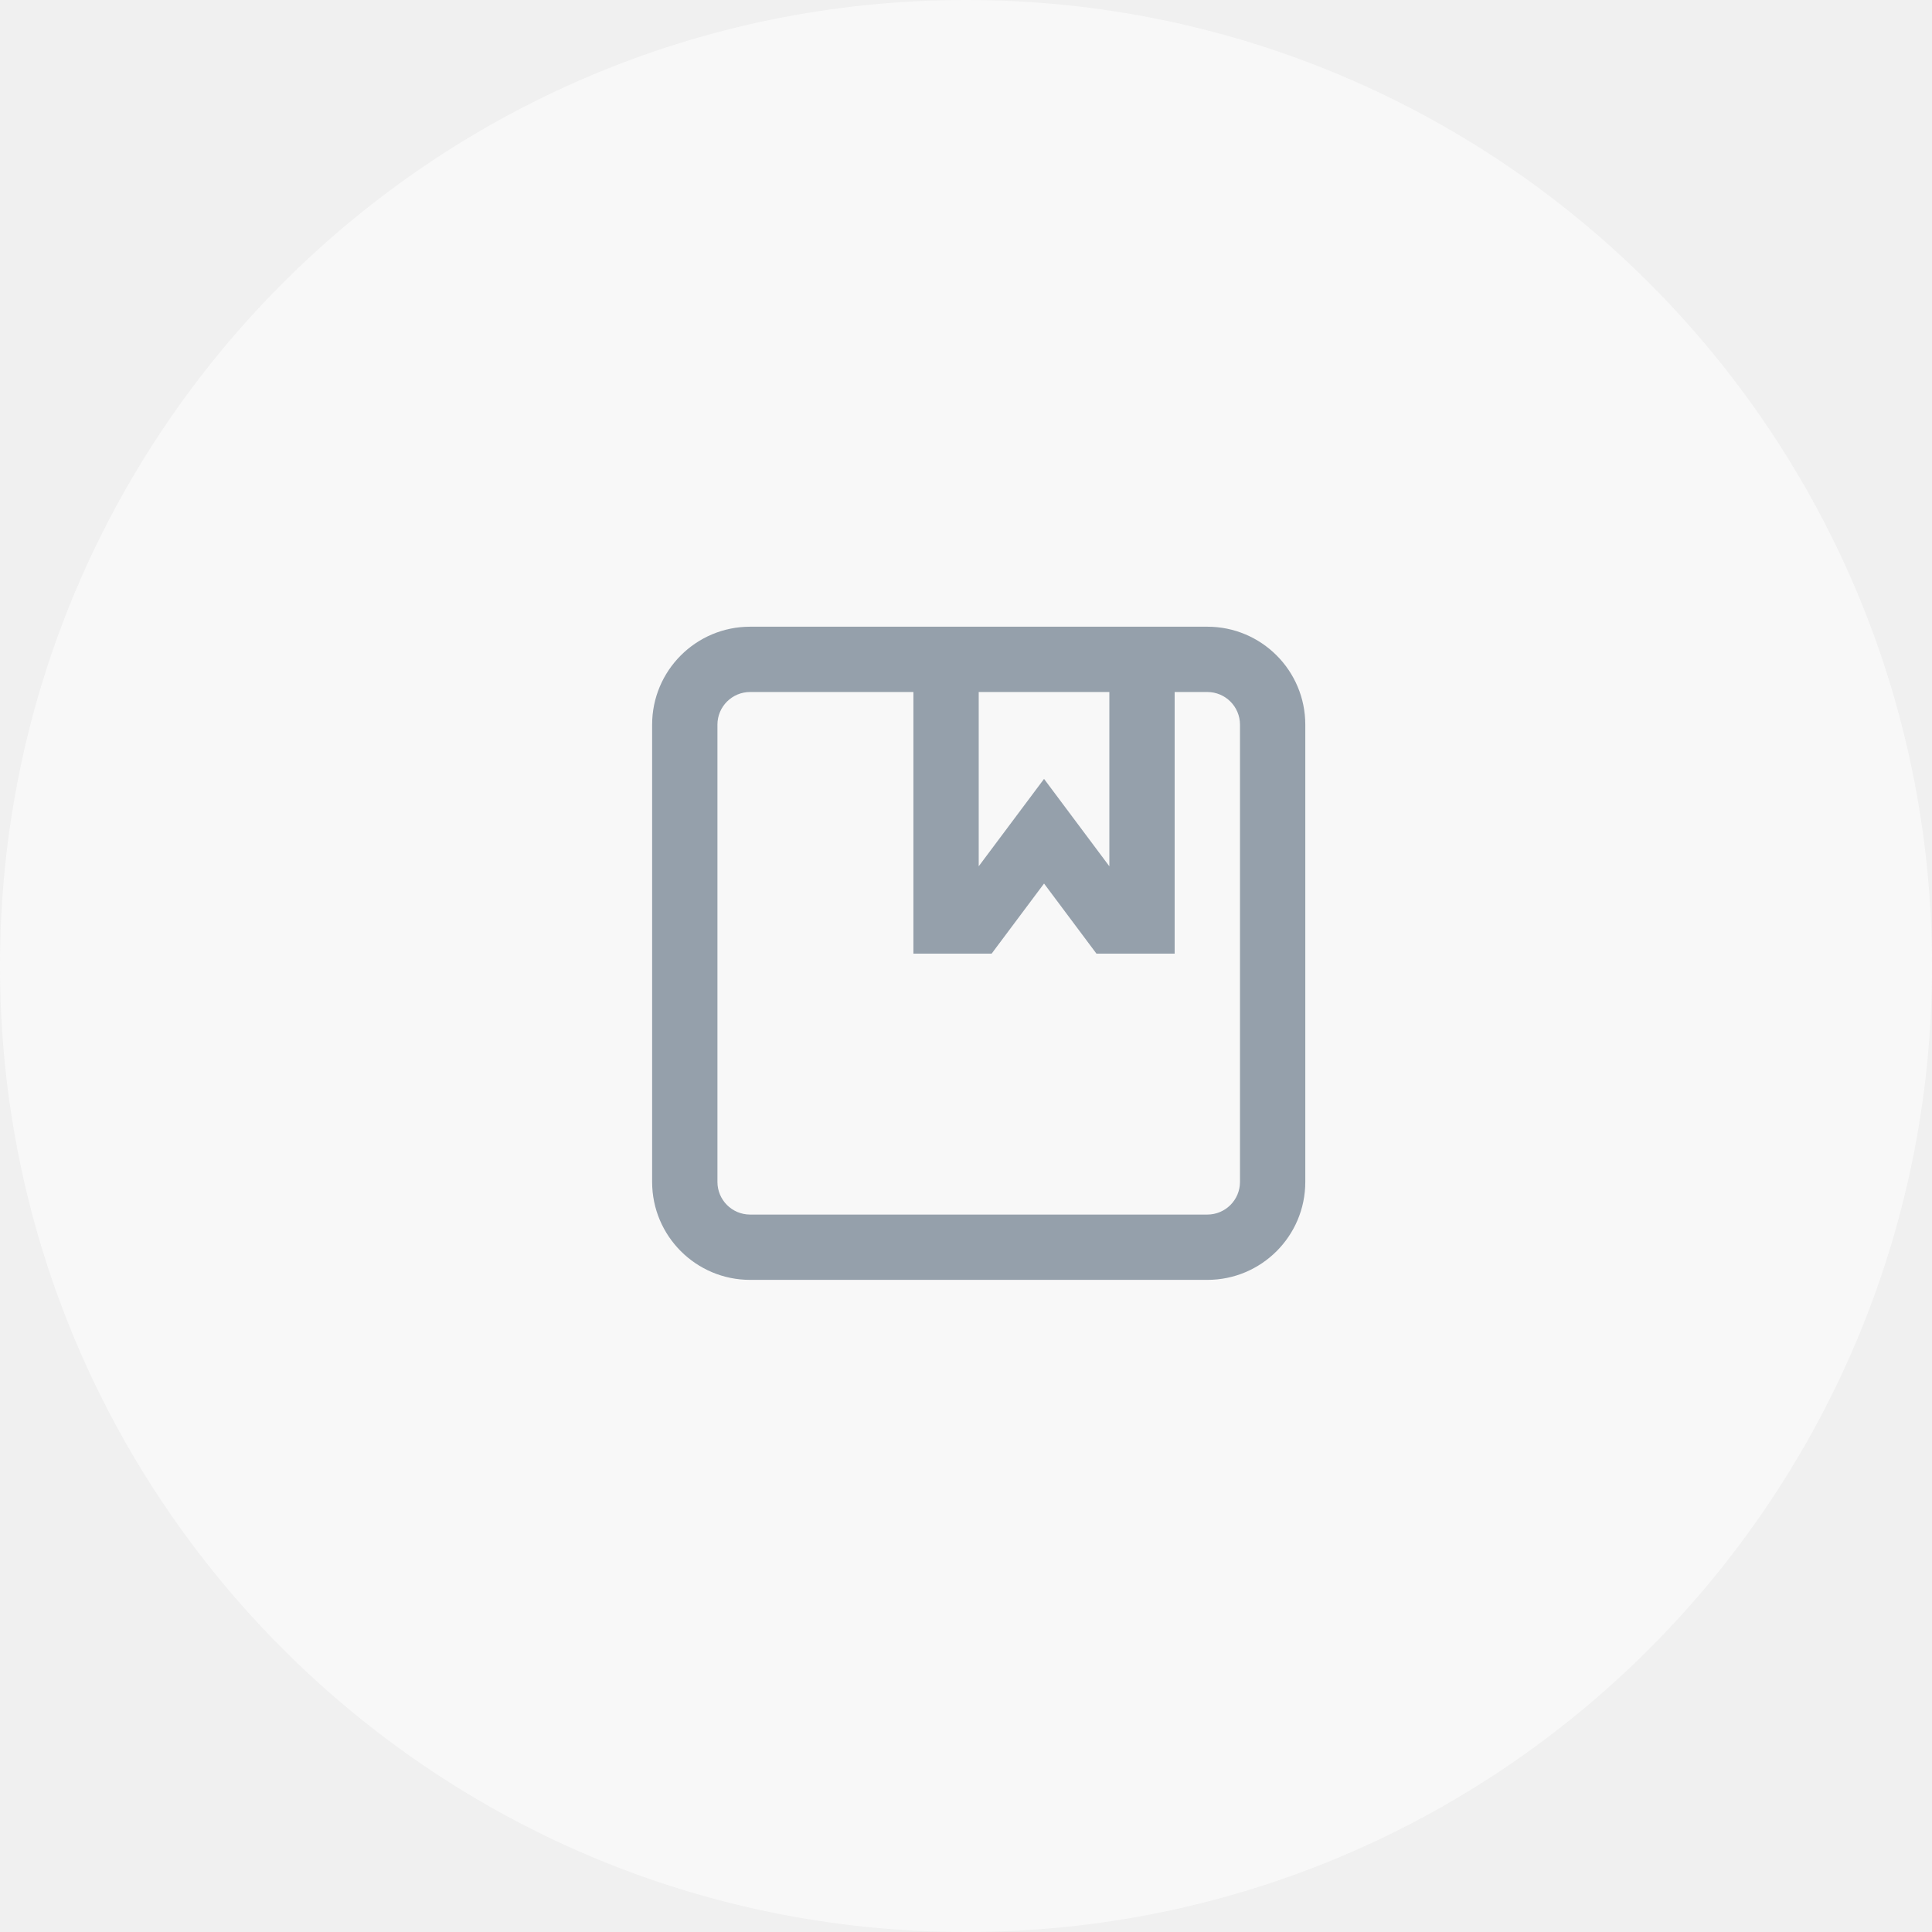
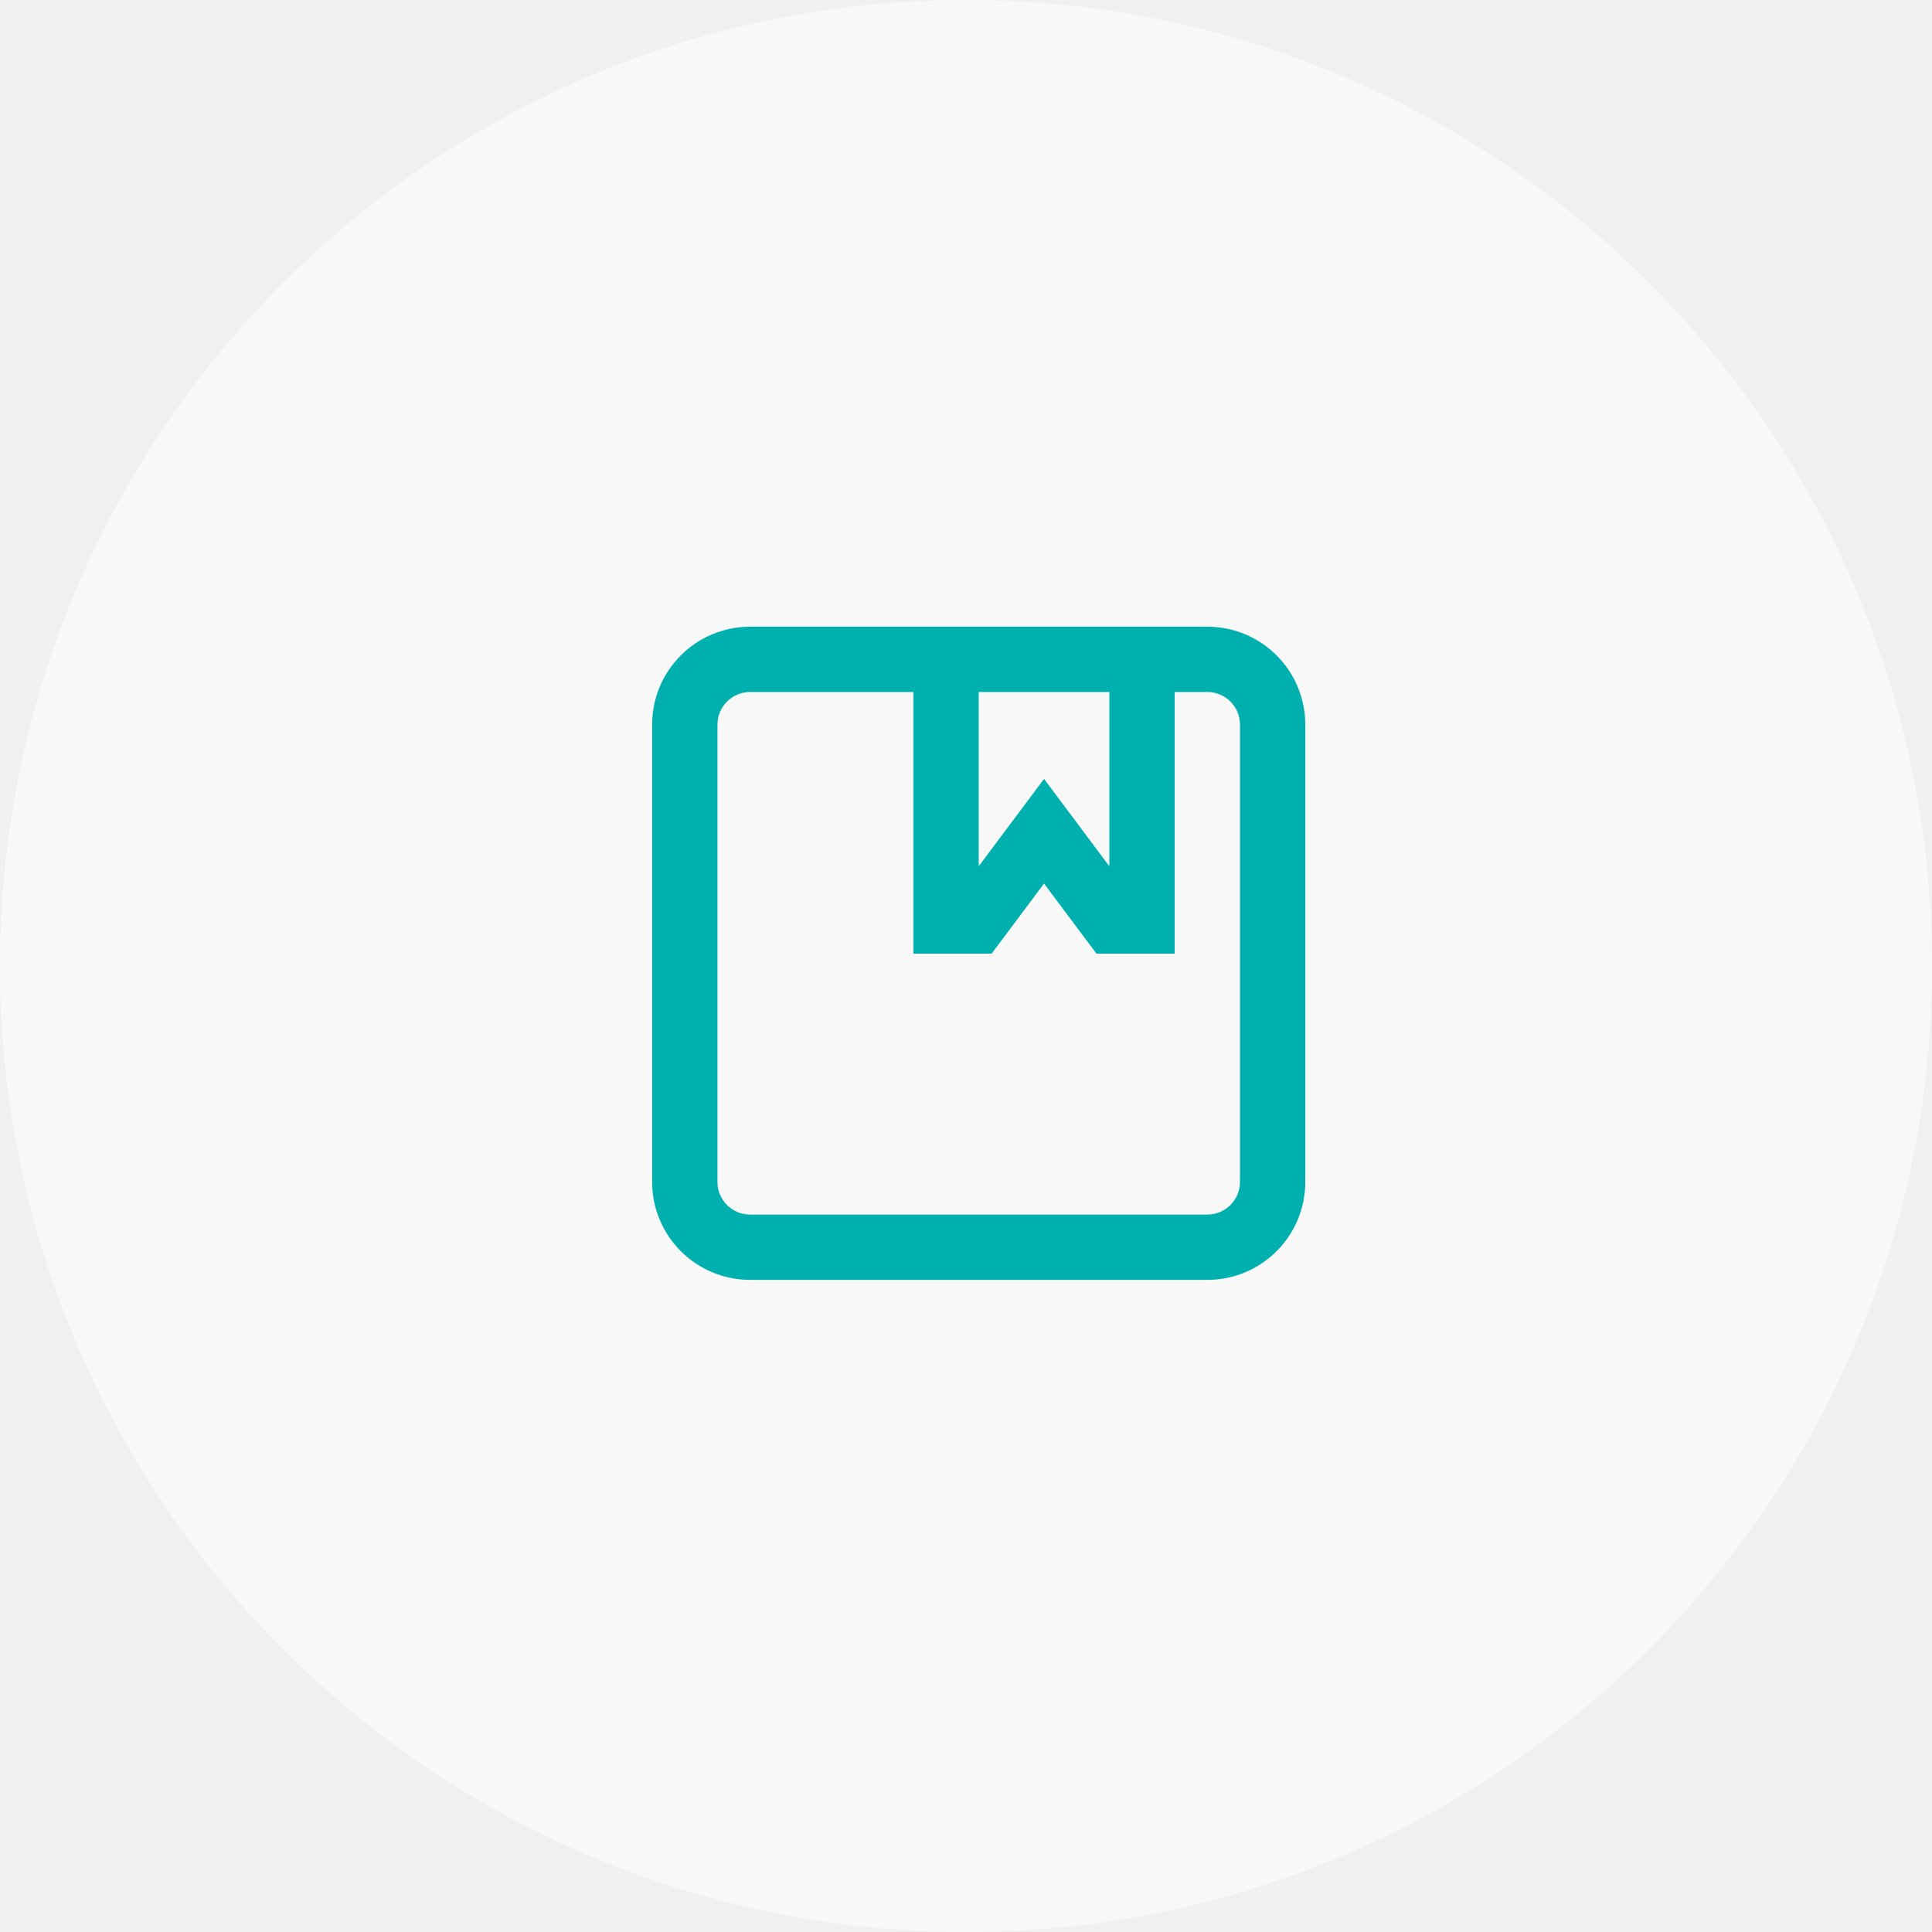
<svg xmlns="http://www.w3.org/2000/svg" width="76" height="76" viewBox="0 0 76 76" fill="none">
  <rect width="76" height="76" rx="38" fill="#F8F8F8" />
-   <path fill-rule="evenodd" clip-rule="evenodd" d="M25.653 46.493C25.653 48.622 27.378 50.347 29.507 50.347H47.493C49.622 50.347 51.347 48.622 51.347 46.493V28.507C51.347 26.378 49.622 24.653 47.493 24.653H29.507C27.378 24.653 25.653 26.378 25.653 28.507V46.493ZM48.778 46.493C48.778 47.203 48.203 47.778 47.493 47.778H29.507C28.797 47.778 28.222 47.203 28.222 46.493V28.507C28.222 27.797 28.797 27.222 29.507 27.222H35.931V37.514L39.008 37.514L41.07 34.756L43.132 37.514H46.208L46.208 27.222H47.493C48.203 27.222 48.778 27.797 48.778 28.507V46.493ZM38.5 27.222H43.639V34.077L41.07 30.64L38.5 34.077V27.222Z" fill="#95A0AB" />
+   <path fill-rule="evenodd" clip-rule="evenodd" d="M25.653 46.493C25.653 48.622 27.378 50.347 29.507 50.347H47.493C49.622 50.347 51.347 48.622 51.347 46.493V28.507C51.347 26.378 49.622 24.653 47.493 24.653H29.507C27.378 24.653 25.653 26.378 25.653 28.507V46.493ZM48.778 46.493C48.778 47.203 48.203 47.778 47.493 47.778H29.507C28.797 47.778 28.222 47.203 28.222 46.493V28.507C28.222 27.797 28.797 27.222 29.507 27.222H35.931V37.514L39.008 37.514L41.07 34.756L43.132 37.514H46.208L46.208 27.222H47.493C48.203 27.222 48.778 27.797 48.778 28.507V46.493ZM38.5 27.222H43.639V34.077L41.07 30.64L38.5 34.077V27.222Z" fill="#00B0AF" />
  <mask id="mask0" style="mask-type:alpha" maskUnits="userSpaceOnUse" x="25" y="24" width="27" height="27">
    <path fill-rule="evenodd" clip-rule="evenodd" d="M25.653 46.493C25.653 48.622 27.378 50.347 29.507 50.347H47.493C49.622 50.347 51.347 48.622 51.347 46.493V28.507C51.347 26.378 49.622 24.653 47.493 24.653H29.507C27.378 24.653 25.653 26.378 25.653 28.507V46.493ZM48.778 46.493C48.778 47.203 48.203 47.778 47.493 47.778H29.507C28.797 47.778 28.222 47.203 28.222 46.493V28.507C28.222 27.797 28.797 27.222 29.507 27.222H35.931V37.514L39.008 37.514L41.07 34.756L43.132 37.514H46.208L46.208 27.222H47.493C48.203 27.222 48.778 27.797 48.778 28.507V46.493ZM38.5 27.222H43.639V34.077L41.07 30.64L38.5 34.077V27.222Z" fill="white" />
  </mask>
  <g mask="url(#mask0)">
</g>
</svg>
